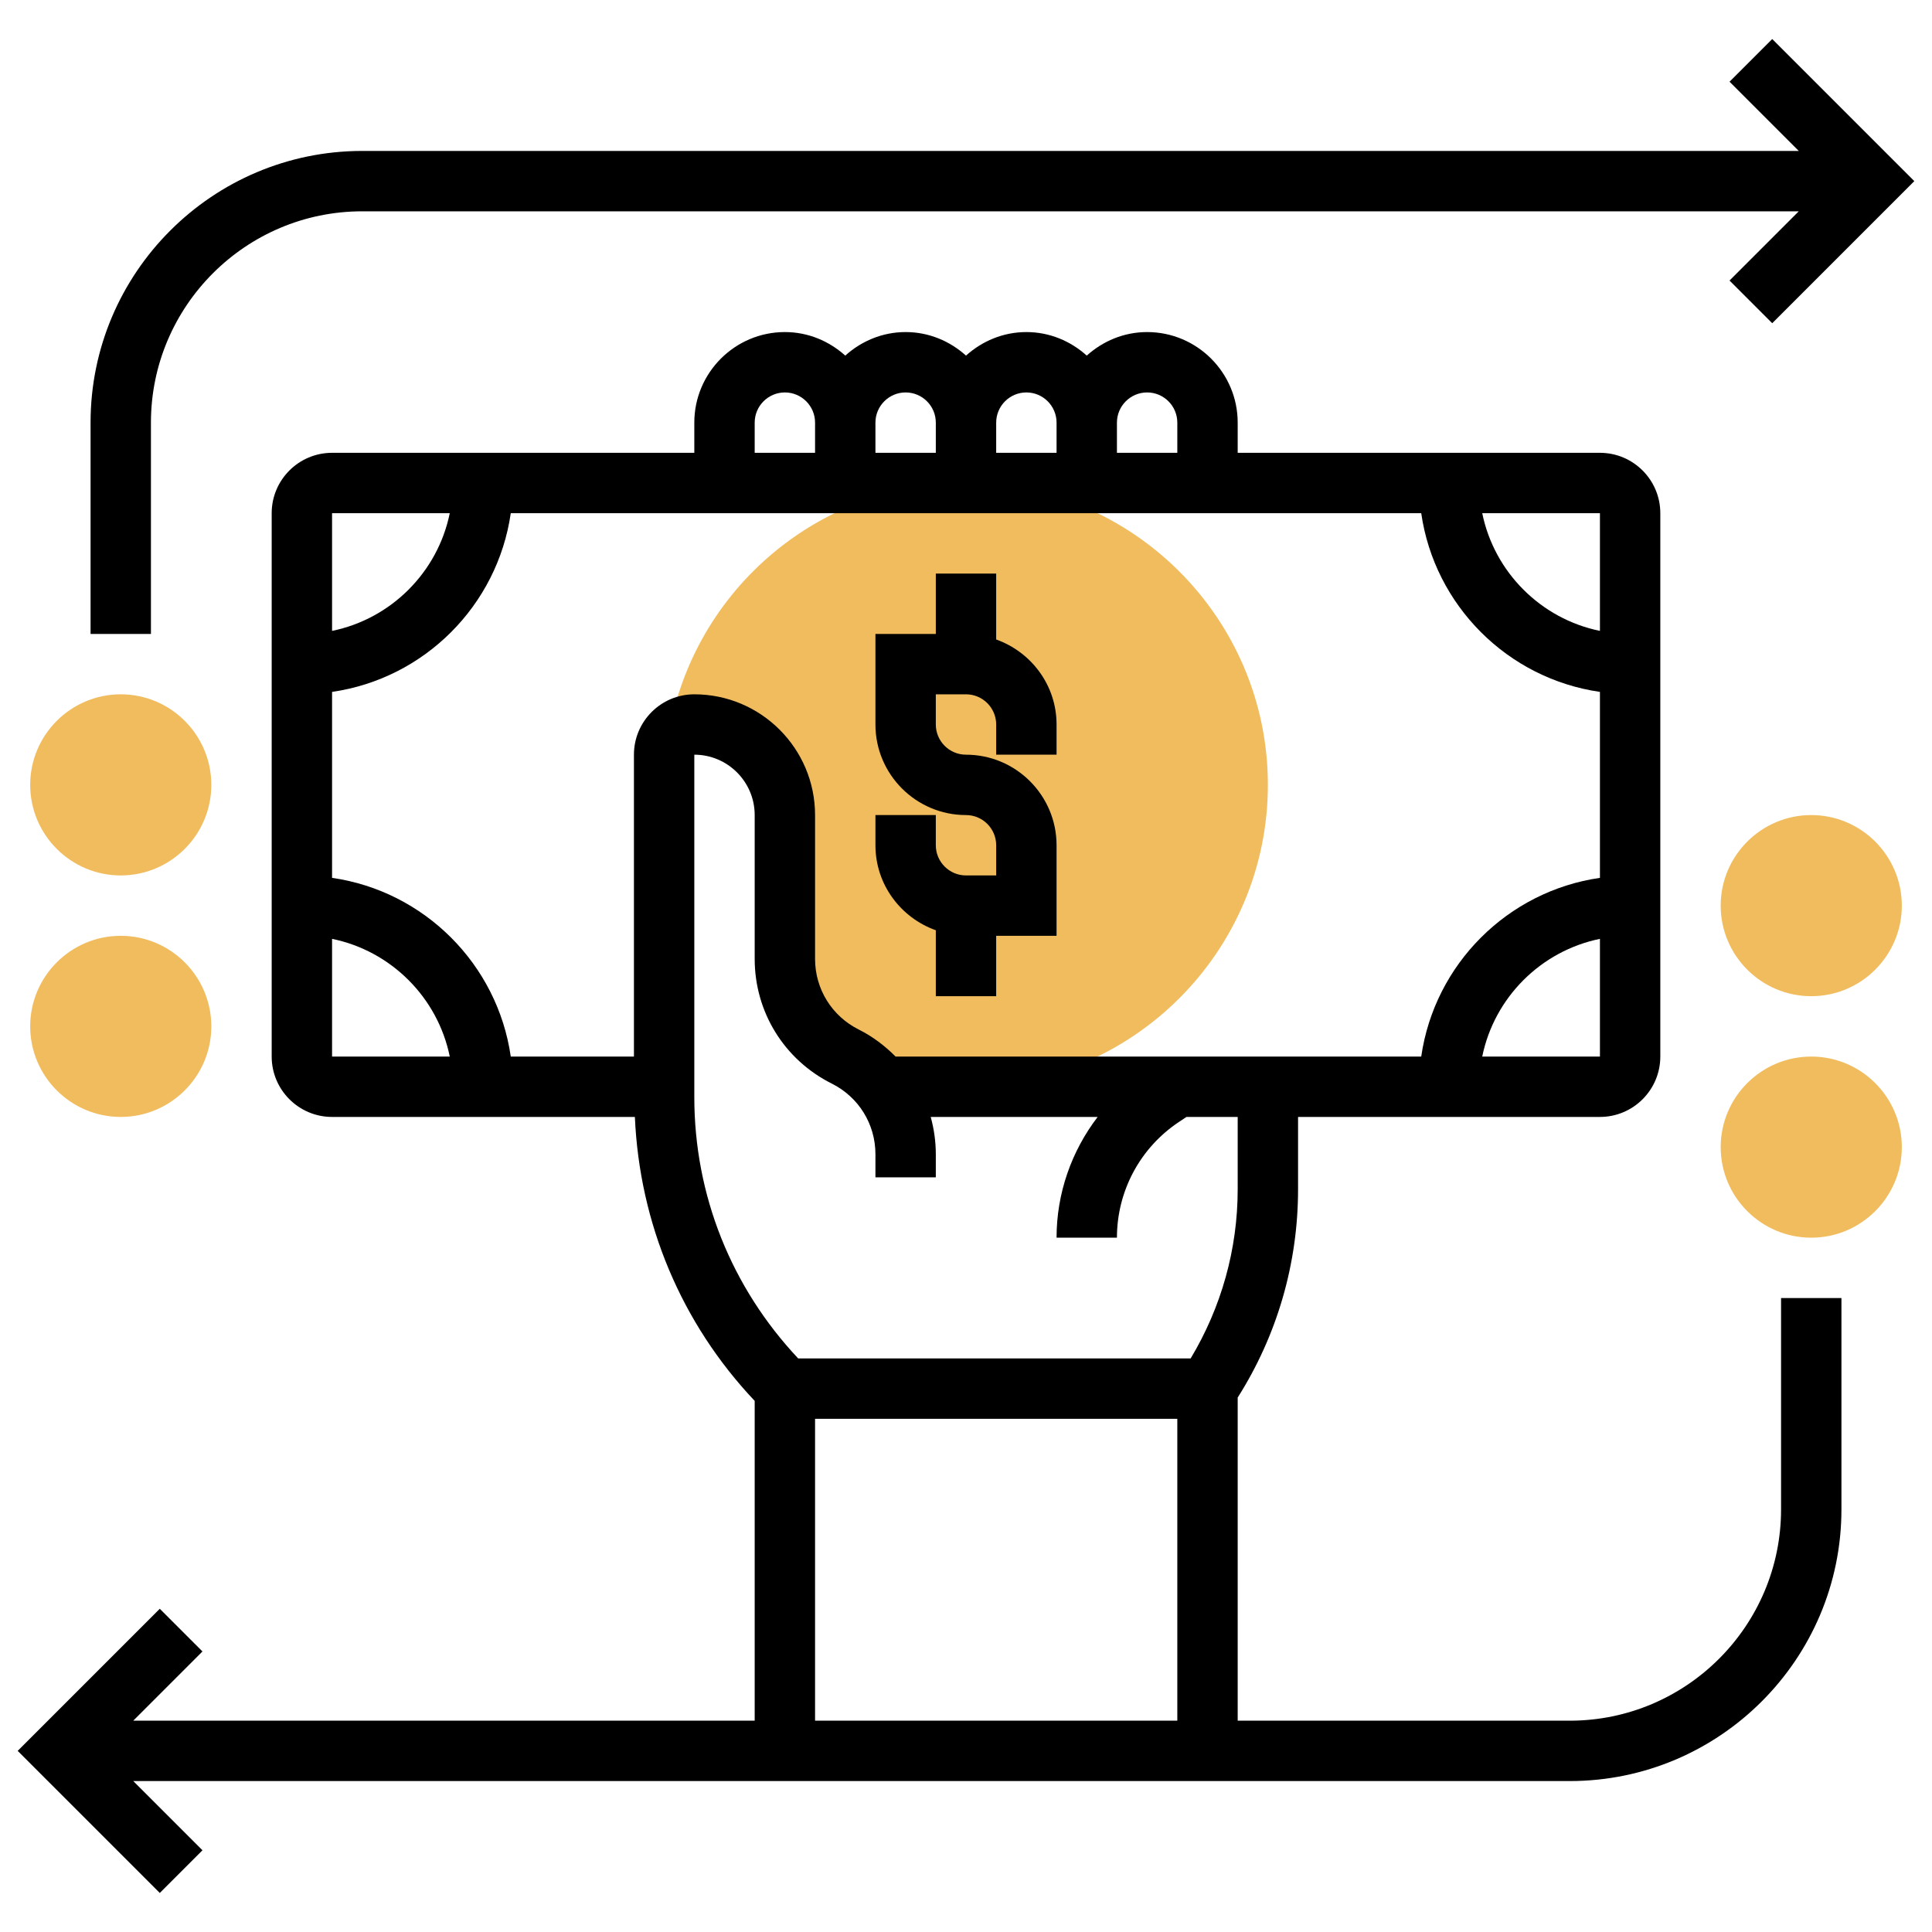
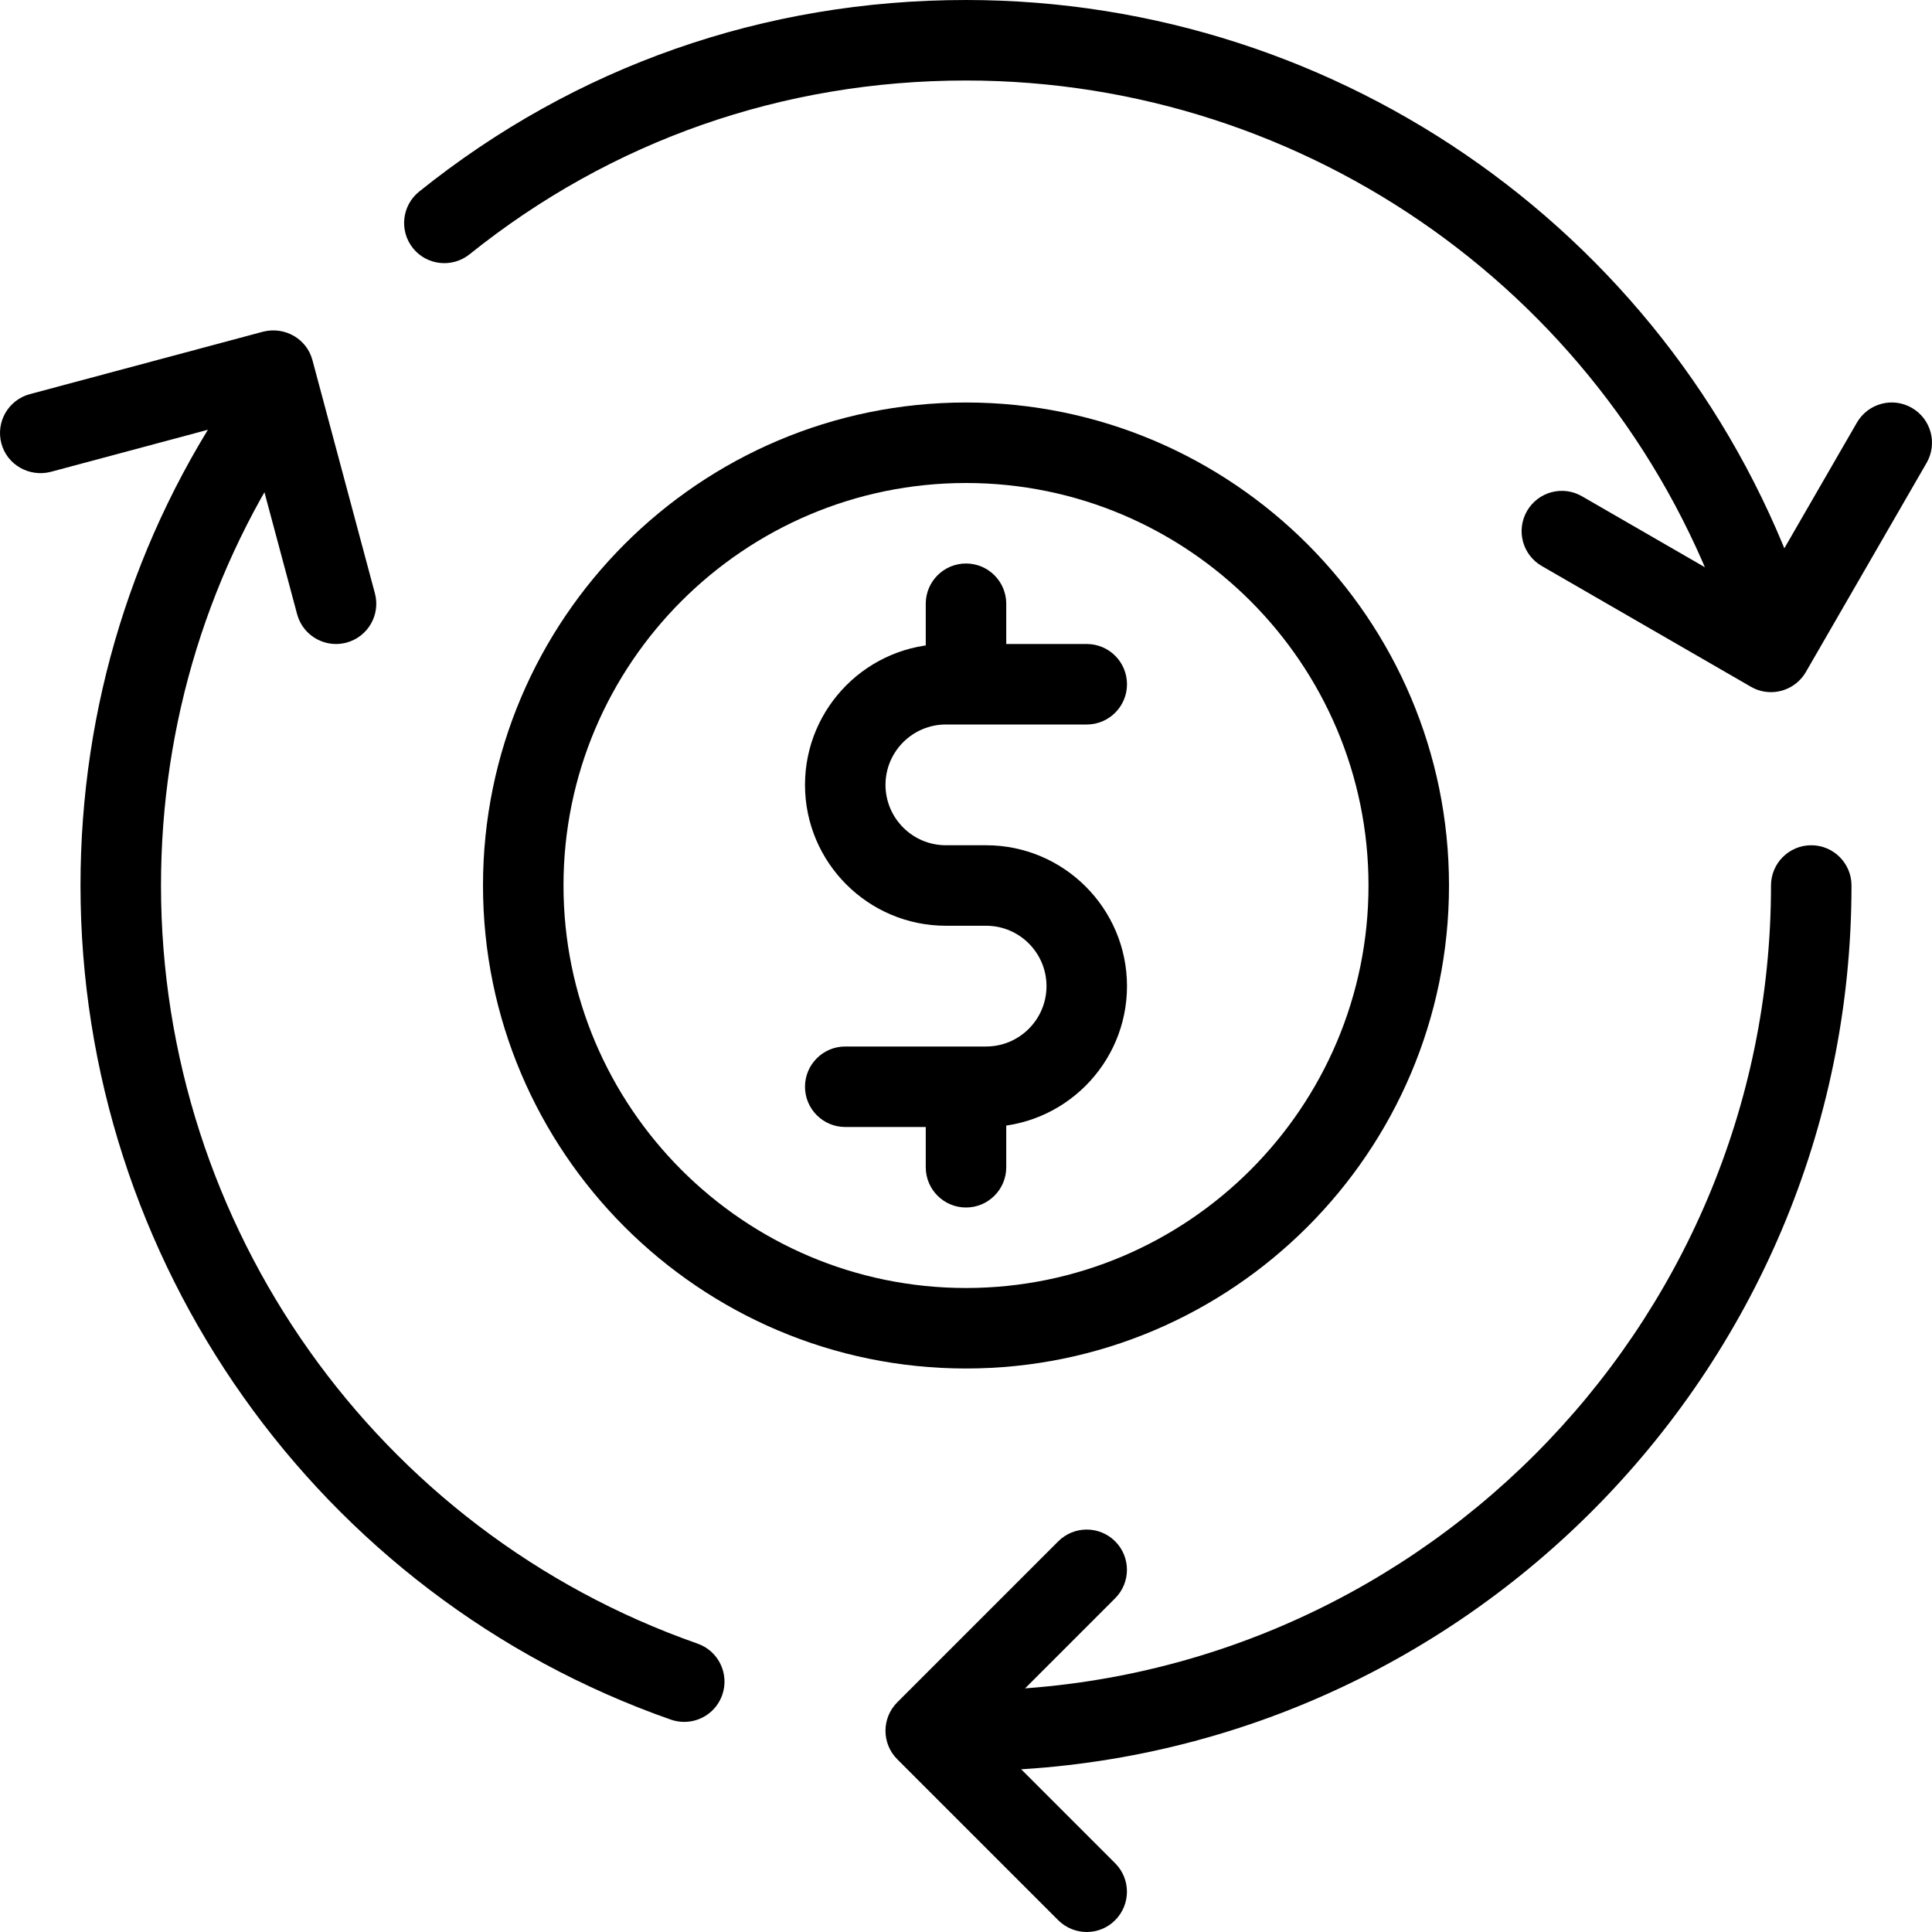
- <svg xmlns="http://www.w3.org/2000/svg" id="_x33_0" enable-background="new 0 0 64 64" height="512" viewBox="0 0 64 64" width="512">
-   <g>
-     <g>
-       <path d="m32 16c-5.022 0-9.179 3.725-9.883 8.554.165-.325.493-.554.883-.554 1.657 0 3 1.343 3 3v4.764c0 1.37.774 2.623 2 3.236.22.11.42.247.609.395 1.061.385 2.199.605 3.391.605 5.514 0 10-4.486 10-10s-4.486-10-10-10z" fill="#f0bc5e" />
-     </g>
-     <g>
-       <g>
-         <path d="m4 29c-1.654 0-3-1.346-3-3s1.346-3 3-3 3 1.346 3 3-1.346 3-3 3z" fill="#f0bc5e" />
-       </g>
-     </g>
-     <g>
-       <g>
-         <path d="m4 37c-1.654 0-3-1.346-3-3s1.346-3 3-3 3 1.346 3 3-1.346 3-3 3z" fill="#f0bc5e" />
-       </g>
-     </g>
-     <g>
-       <path d="m35 25v-1c0-1.302-.839-2.402-2-2.816v-2.184h-2v2h-2v3c0 1.654 1.346 3 3 3 .551 0 1 .448 1 1v1h-1c-.551 0-1-.448-1-1v-1h-2v1c0 1.302.839 2.402 2 2.816v2.184h2v-2h2v-3c0-1.654-1.346-3-3-3-.551 0-1-.448-1-1v-1h1c.551 0 1 .448 1 1v1z" />
-       <path d="m5 14c0-3.859 3.14-7 7-7h47.586l-2.293 2.293 1.414 1.414 4.707-4.707-4.707-4.707-1.414 1.414 2.293 2.293h-47.586c-4.962 0-9 4.037-9 9v7h2z" />
-       <path d="m59 50c0 3.859-3.14 7-7 7h-11v-10.704c1.31-2.067 2-4.447 2-6.901v-2.395h10c1.103 0 2-.897 2-2v-18c0-1.103-.897-2-2-2h-12v-1c0-1.654-1.346-3-3-3-.771 0-1.468.301-2 .78-.532-.48-1.229-.78-2-.78s-1.468.301-2 .78c-.532-.48-1.229-.78-2-.78s-1.468.301-2 .78c-.532-.48-1.229-.78-2-.78-1.654 0-3 1.346-3 3v1h-12c-1.103 0-2 .897-2 2v18c0 1.103.897 2 2 2h10.031c.155 3.528 1.537 6.834 3.969 9.406v10.594h-20.586l2.293-2.293-1.414-1.414-4.707 4.707 4.707 4.707 1.414-1.414-2.293-2.293h47.586c4.962 0 9-4.037 9-9v-7h-2zm-29.333-15c-.351-.354-.755-.662-1.219-.895-.893-.446-1.448-1.343-1.448-2.341v-4.764c0-2.206-1.794-4-4-4-1.103 0-2 .897-2 2v10h-4.08c-.441-3.059-2.861-5.479-5.92-5.92v-6.16c3.059-.441 5.479-2.861 5.92-5.92h30.16c.441 3.059 2.861 5.479 5.92 5.92v6.16c-3.059.441-5.479 2.861-5.92 5.92zm19.434 0c.399-1.956 1.943-3.5 3.899-3.899v3.899zm3.899-14.101c-1.956-.399-3.5-1.943-3.899-3.899h3.899zm-15-7.899c.551 0 1 .448 1 1v1h-2v-1c0-.552.449-1 1-1zm-4 0c.551 0 1 .448 1 1v1h-2v-1c0-.552.449-1 1-1zm-4 0c.551 0 1 .448 1 1v1h-2v-1c0-.552.449-1 1-1zm-5 1c0-.552.449-1 1-1s1 .448 1 1v1h-2zm-10.101 3c-.399 1.956-1.943 3.5-3.899 3.899v-3.899zm-3.899 14.101c1.956.399 3.5 1.943 3.899 3.899h-3.899zm12 5.242v-11.343c1.103 0 2 .897 2 2v4.764c0 1.76.978 3.343 2.553 4.131.892.446 1.447 1.343 1.447 2.341v.764h2v-.764c0-.426-.06-.84-.169-1.236h5.53c-.867 1.135-1.361 2.529-1.361 4h2c0-1.543.767-2.976 2.051-3.832l.252-.168h1.697v2.395c0 1.986-.541 3.911-1.558 5.605h-13.001c-2.215-2.355-3.441-5.409-3.441-8.657zm4 10.657h12v10h-12z" />
-     </g>
-     <g>
-       <g>
-         <path d="m60 41c-1.654 0-3-1.346-3-3s1.346-3 3-3 3 1.346 3 3-1.346 3-3 3z" fill="#f0bc5e" />
-       </g>
-     </g>
-     <g>
-       <g>
-         <path d="m60 33c-1.654 0-3-1.346-3-3s1.346-3 3-3 3 1.346 3 3-1.346 3-3 3z" fill="#f0bc5e" />
-       </g>
-     </g>
-   </g>
+ <svg xmlns="http://www.w3.org/2000/svg" id="_x31_px" enable-background="new 0 0 24 24" height="512" viewBox="0 0 24 24" width="512">
+   <path d="m12 15c-.276 0-.5-.224-.5-.5v-.751c0-.276.224-.5.5-.5s.5.224.5.5v.751c0 .276-.224.5-.5.5z" />
+   <path d="m12.25 14h-1.75c-.276 0-.5-.224-.5-.5s.224-.5.5-.5h1.75c.414 0 .75-.337.75-.75s-.336-.75-.75-.75h-.5c-.965 0-1.75-.785-1.75-1.75s.785-1.75 1.75-1.75h1.75c.276 0 .5.224.5.5s-.224.5-.5.5h-1.75c-.414 0-.75.337-.75.75s.336.75.75.75h.5c.965 0 1.75.785 1.75 1.75s-.785 1.75-1.75 1.75z" />
+   <path d="m12 8.751c-.276 0-.5-.224-.5-.5v-.751c0-.276.224-.5.5-.5s.5.224.5.5v.751c0 .276-.224.5-.5.5z" />
+   <path d="m12 17c-3.309 0-6-2.691-6-6s2.691-6 6-6 6 2.691 6 6-2.691 6-6 6zm0-11c-2.757 0-5 2.243-5 5s2.243 5 5 5 5-2.243 5-5-2.243-5-5-5z" />
+   <path d="m12 22c-.276 0-.5-.224-.5-.5s.224-.5.5-.5c5.514 0 10-4.486 10-10 0-.276.224-.5.5-.5s.5.224.5.5c0 6.065-4.935 11-11 11z" />
+   <path d="m21.91 8.05c-.207 0-.401-.13-.473-.336-1.39-4.016-5.183-6.714-9.437-6.714-2.276 0-4.408.747-6.167 2.159-.215.172-.53.139-.703-.076-.173-.216-.138-.53.077-.703 1.938-1.557 4.287-2.38 6.793-2.38 4.68 0 8.853 2.969 10.383 7.386.09.262-.048.546-.309.637-.054.018-.11.027-.164.027z" />
+   <path d="m8.5 21.39c-.055 0-.111-.009-.166-.028-4.386-1.538-7.334-5.702-7.334-10.362 0-2.22.66-4.351 1.908-6.163.156-.229.467-.284.695-.129.228.157.285.468.128.695-1.132 1.646-1.731 3.581-1.731 5.597 0 4.236 2.679 8.021 6.666 9.418.26.091.397.376.306.637-.072.206-.265.335-.472.335z" />
+   <path d="m13.5 24c-.128 0-.256-.049-.354-.146l-2-2c-.195-.195-.195-.512 0-.707l2-2c.195-.195.512-.195.707 0s.195.512 0 .707l-1.646 1.646 1.646 1.646c.195.195.195.512 0 .707-.097.098-.225.147-.353.147z" />
+   <path d="m4.174 8c-.221 0-.423-.147-.483-.37l-.647-2.415-2.415.647c-.266.067-.541-.087-.612-.354s.087-.54.354-.612l2.898-.776c.267-.067.541.087.612.353l.776 2.897c.072.268-.087.541-.353.613-.044.011-.087.017-.13.017z" />
+   <path d="m22 8.598c-.085 0-.171-.021-.25-.067l-2.598-1.5c-.239-.138-.321-.443-.183-.683.138-.239.443-.322.683-.183l2.165 1.25 1.25-2.165c.138-.239.444-.322.683-.183.239.138.321.443.183.683l-1.5 2.598c-.093.16-.261.25-.433.25z" />
</svg>
